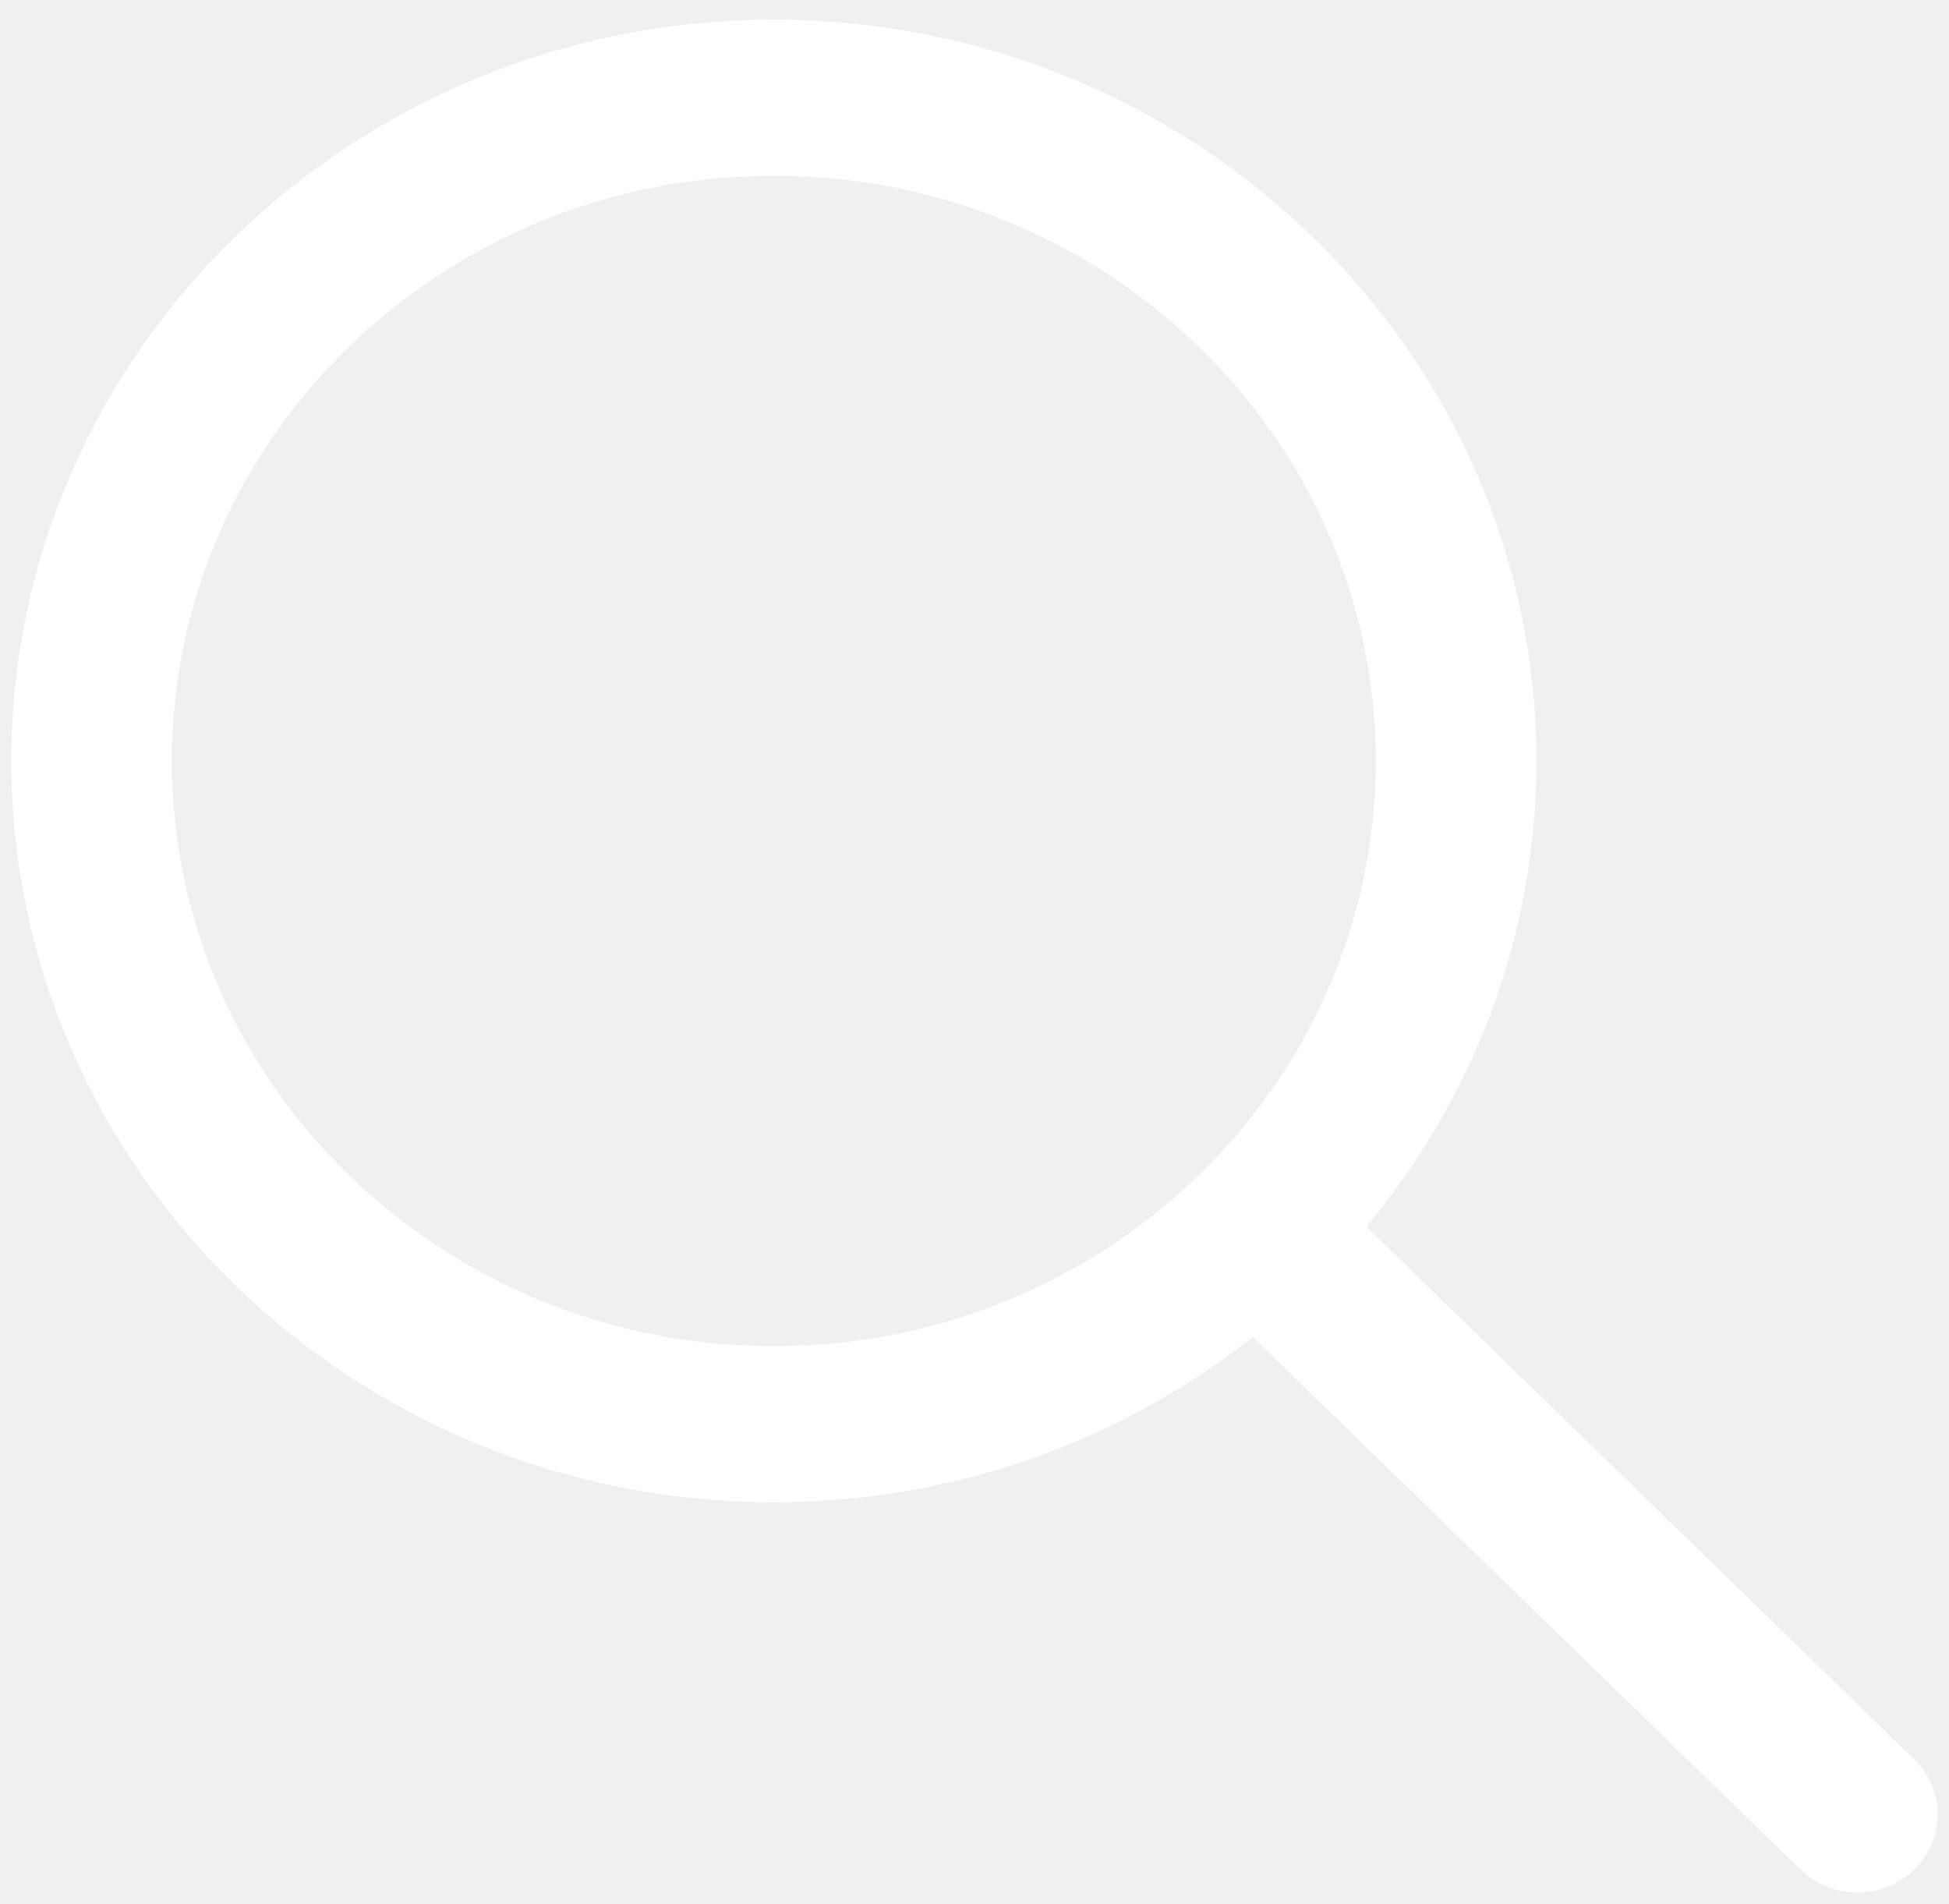
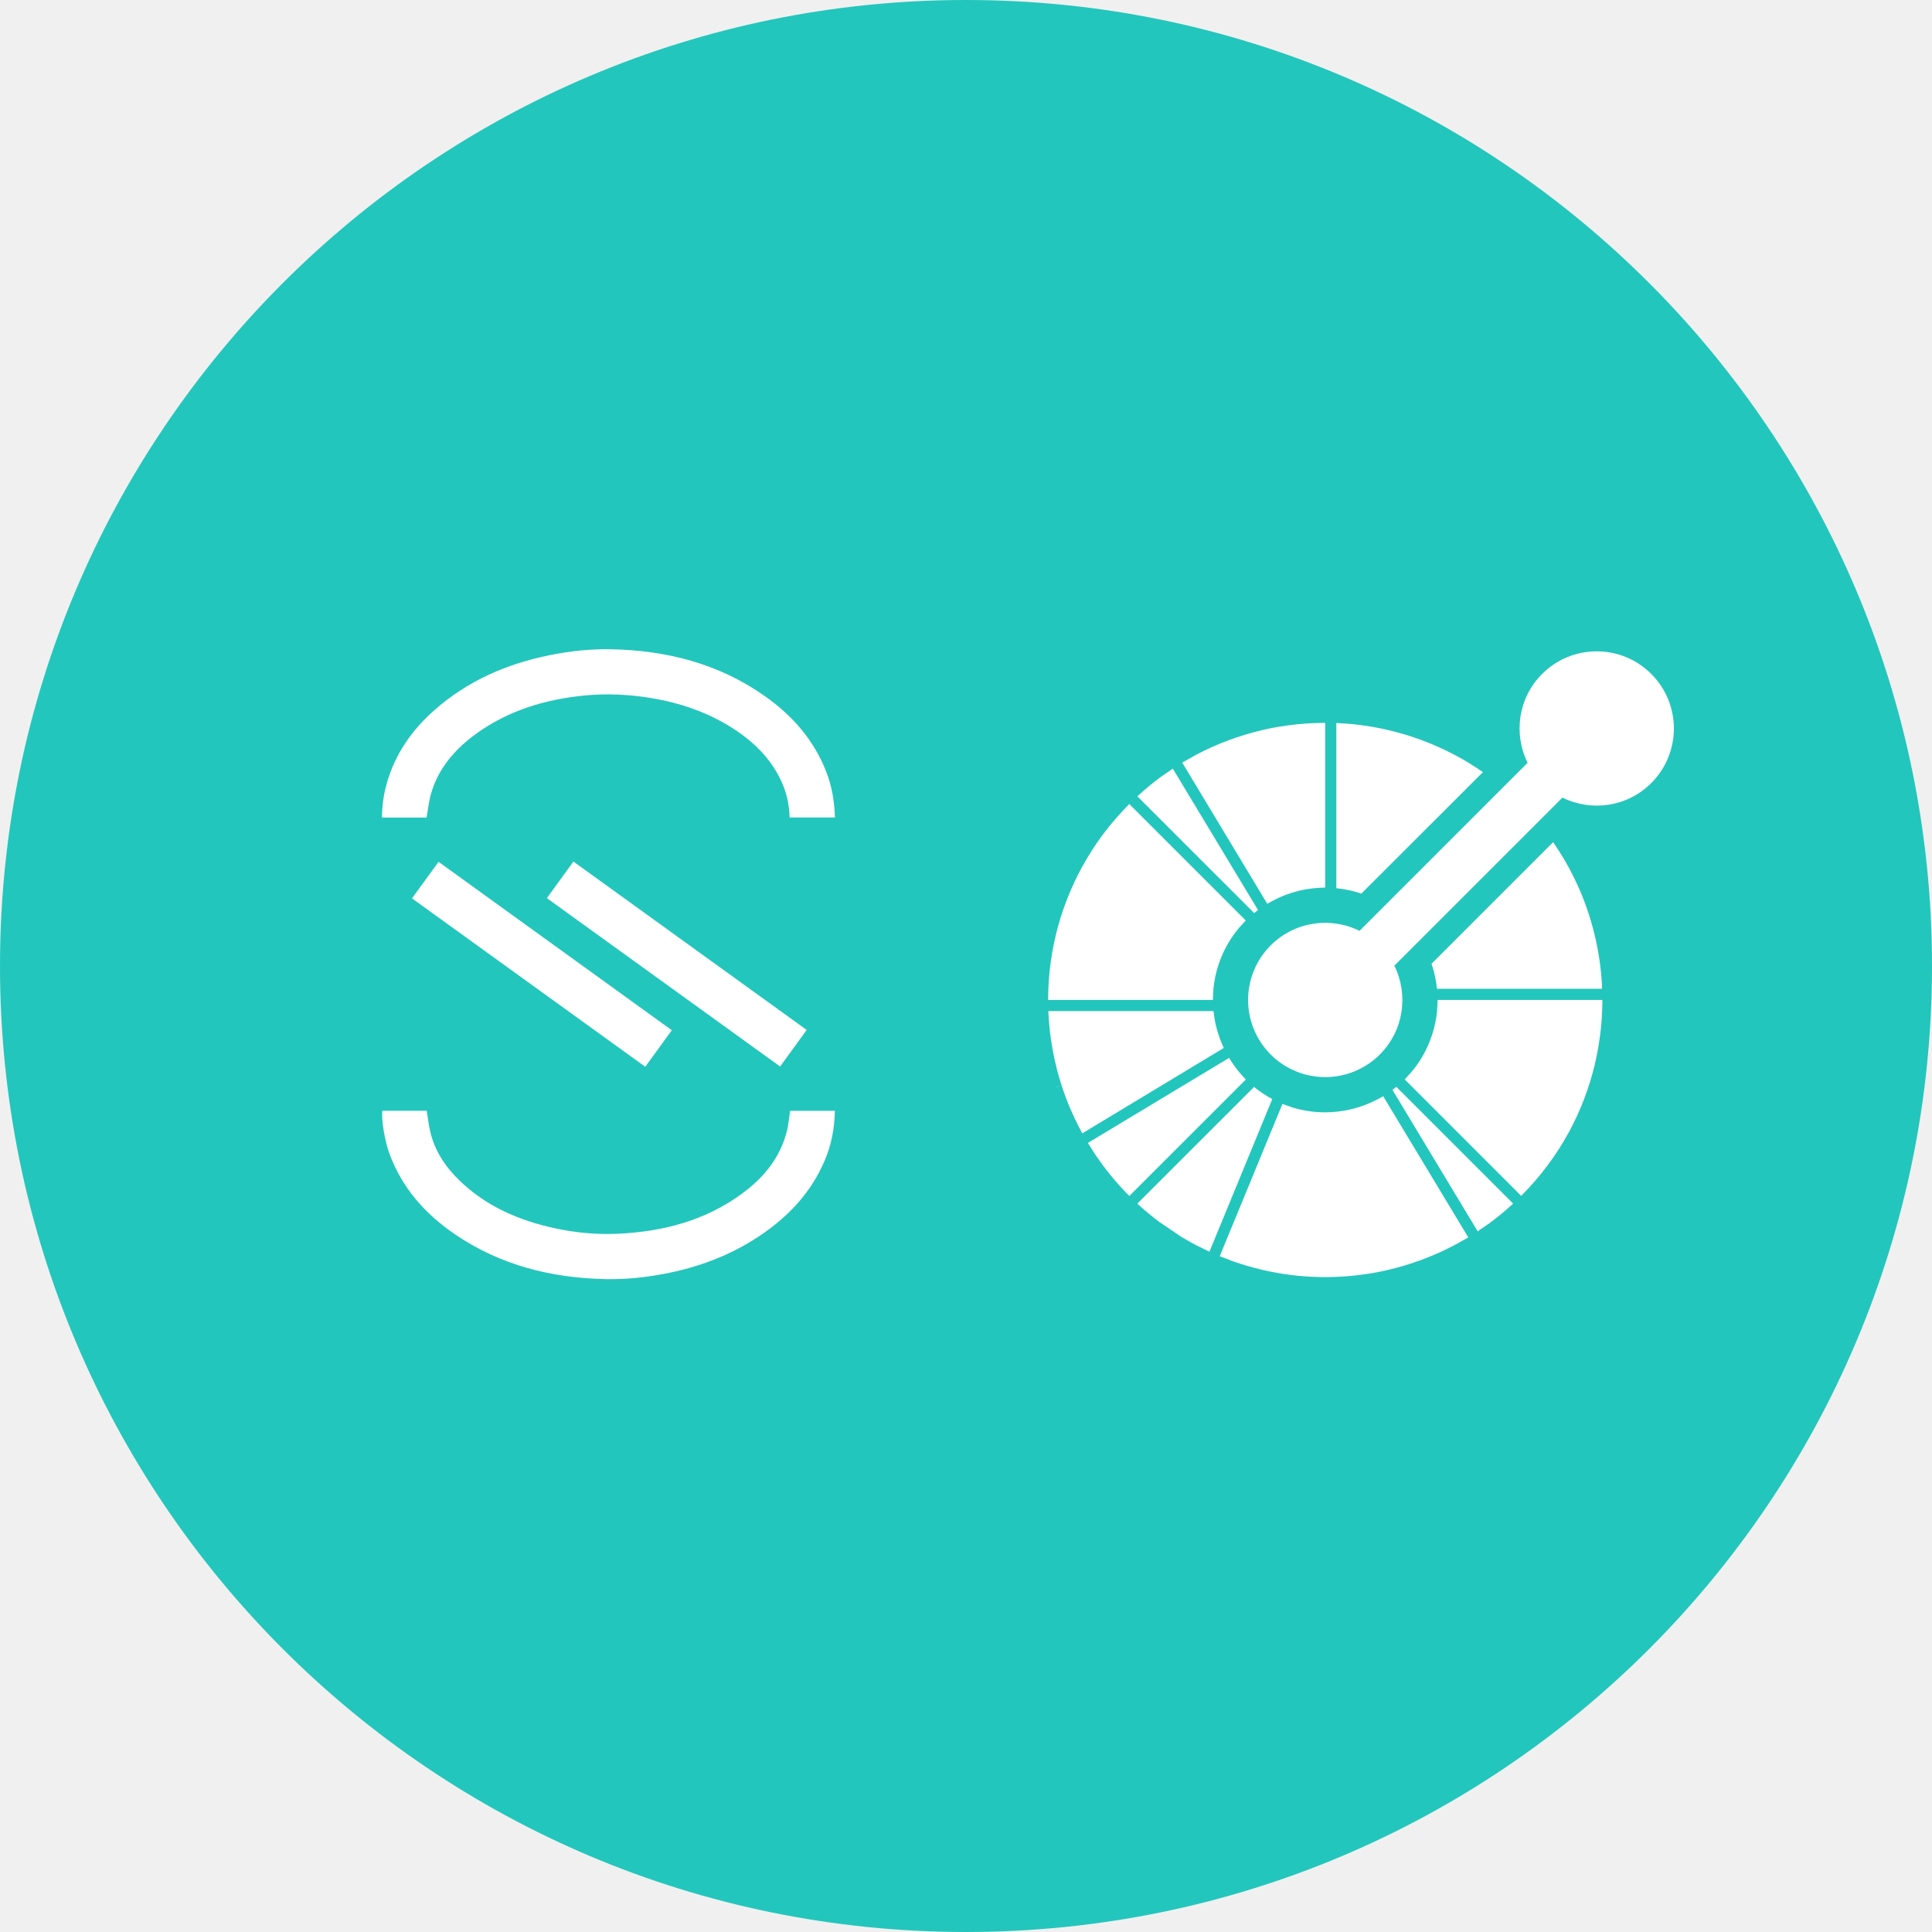
- <svg xmlns="http://www.w3.org/2000/svg" width="43" height="42" viewBox="0 0 43 42" fill="none">
-   <path d="M42.231 38.81L30.145 27.061C32.486 24.25 33.896 20.678 33.896 16.787C33.896 7.77 26.349 0.433 17.073 0.433C7.797 0.433 0.25 7.77 0.25 16.787C0.25 25.804 7.797 33.141 17.073 33.141C21.075 33.141 24.75 31.771 27.641 29.495L39.727 41.245C40.072 41.58 40.526 41.749 40.979 41.749C41.433 41.749 41.886 41.58 42.231 41.245C42.924 40.571 42.924 39.483 42.231 38.81ZM17.073 29.698C9.749 29.698 3.792 23.907 3.792 16.787C3.792 9.667 9.749 3.876 17.073 3.876C24.397 3.876 30.354 9.667 30.354 16.787C30.354 23.907 24.397 29.698 17.073 29.698Z" fill="white" />
+ <svg xmlns="http://www.w3.org/2000/svg" width="247" height="247" viewBox="0 0 247 247" fill="none">
+   <circle cx="123.5" cy="123.5" r="123.5" fill="#23C6BC" />
+   <g clip-path="url(#clip0_11_21)">
+     <path d="M155.141 129.263H134.032L134.044 129.572L134.08 130.167L134.096 130.421L134.153 131.108L134.167 131.262L134.249 132.023C134.251 132.047 134.253 132.072 134.257 132.096L134.364 132.913C134.609 134.606 134.971 136.272 135.457 137.911L135.464 137.932L135.716 138.746L135.731 138.791L135.963 139.483L136.024 139.657L136.241 140.255L136.343 140.524L136.536 141.024L136.688 141.396L136.85 141.781L137.064 142.251L137.189 142.537L137.452 143.099L137.539 143.279L137.855 143.918L137.905 144.016L138.291 144.748L138.373 144.891L156.46 133.976C155.749 132.477 155.306 130.883 155.141 129.263H155.141ZM135.029 138.948L135.035 138.968L135.716 138.753L135.029 138.948Z" fill="white" />
+     <path d="M160.329 138.959L145.403 153.878L145.633 154.091L146.271 154.656L146.778 155.086L146.915 155.2L147.495 155.667L147.57 155.727L148.209 156.217C148.217 156.222 148.226 156.228 148.233 156.235L151.015 158.115L151.115 158.176L151.663 158.499L151.998 158.69L152.317 158.869L152.898 159.183L152.979 159.226L154.624 160.024L162.656 140.514C161.841 140.078 161.058 139.561 160.321 138.957L160.329 138.959Z" fill="white" />
+     <path d="M158.781 137.478L158.317 136.932L157.931 136.434L157.518 135.85L157.133 135.248L139.081 146.121L140.011 147.581L140.086 147.691L140.09 147.698L141.06 149.065L141.081 149.094L141.103 149.122L141.541 149.693L142.067 150.347L142.18 150.483L142.612 150.992L142.802 151.207L143.176 151.636L143.388 151.866L143.484 151.97L143.77 152.27L143.884 152.387L144.384 152.899L159.275 138.009L158.787 137.487L158.781 137.478Z" fill="white" />
+     <path d="M178.519 138.951L178.021 139.337L178.058 139.399L188.915 157.42L190.401 156.398C191.451 155.623 192.469 154.784 193.448 153.879L178.578 139.01L178.519 138.951Z" fill="white" />
+     <path d="M187.543 158.279L187.568 158.264L187.567 158.264L187.543 158.278V158.279ZM187.533 158.286H187.533H187.533Z" fill="white" />
+     <path d="M187.567 158.257L187.71 158.186L187.707 158.181L187.567 158.264V158.257ZM187.536 158.282L187.544 158.278L187.536 158.282Z" fill="white" />
+     <path d="M187.533 158.286H187.534L187.507 158.242L187.533 158.286ZM187.544 158.279L187.568 158.266L187.544 158.279ZM187.529 158.286L187.522 158.289L187.529 158.287V158.286Z" fill="white" />
+     <path d="M187.529 158.286V158.286L187.533 158.284H187.532L187.529 158.286Z" fill="white" />
+     <path d="M187.536 158.282L187.532 158.284L187.543 158.277L187.536 158.282ZM187.568 158.266L187.709 158.186L187.568 158.266ZM187.709 158.186L187.706 158.181L187.709 158.186ZM187.518 158.293H187.519H187.518Z" fill="white" />
+     <path d="M187.524 158.29L187.519 158.293L187.524 158.29Z" fill="white" />
+     <path d="M187.338 157.569L176.835 140.144L176.211 140.492L175.571 140.813C173.645 141.729 171.539 142.206 169.406 142.208C168.017 142.208 166.636 142.006 165.305 141.609L164.63 141.372L163.956 141.133L155.938 160.604L155.997 160.626L156.058 160.649H156.059L156.075 160.656L157.614 161.246C159.956 162.072 162.379 162.652 164.842 162.975C164.938 162.987 165.034 163 165.13 163.014L166.003 163.109L166.144 163.121L166.844 163.18L167.082 163.194L167.695 163.23L168.07 163.244L168.557 163.261L169.427 163.272C171.398 163.272 173.364 163.108 175.307 162.782L175.406 162.768L176.023 162.655L176.38 162.588L176.741 162.512L177.342 162.38L177.451 162.355C180.406 161.665 183.262 160.601 185.947 159.187L185.948 159.186L186.469 158.9L187.528 158.303L187.511 158.253L187.538 158.298L187.572 158.278L187.711 158.195L187.338 157.569ZM160.337 116.731L160.835 116.346L160.798 116.284L149.941 98.269L148.452 99.295C147.402 100.068 146.386 100.907 145.408 101.81L160.279 116.673L160.337 116.731Z" fill="white" />
+     <path d="M144.378 102.792L143.389 103.824C142.291 105.013 141.287 106.252 140.381 107.552L140.251 107.737L139.949 108.184L139.642 108.652L139.531 108.824C136.174 114.097 134.277 120.165 134.031 126.411L134.012 127.125L134 127.839H155.06L155.094 127.125L155.134 126.411C155.41 123.596 156.515 120.927 158.31 118.741C158.452 118.558 158.629 118.387 158.79 118.21C158.95 118.034 159.098 117.85 159.268 117.681L144.378 102.792ZM187.831 97.564L187.744 97.512L187.185 97.18L186.859 96.995L186.53 96.812L185.959 96.503L185.869 96.456C184.633 95.811 183.365 95.242 182.071 94.742L181.971 94.704L181.114 94.394C178.814 93.591 176.434 93.027 174.017 92.71L173.721 92.67L173.425 92.638L172.853 92.575L172.693 92.561L172.013 92.504L171.156 92.452L170.846 92.44V113.55C171.929 113.662 173.003 113.893 174.044 114.246L189.586 98.719C189.011 98.317 188.424 97.932 187.826 97.566L187.831 97.564Z" fill="white" />
+     <path d="M151.52 98.111L151.151 97.499L151.52 98.111ZM151.141 97.497L151.143 97.501L151.141 97.497ZM168.715 92.43L168 92.445C166.511 92.505 165.024 92.657 163.549 92.904L163.452 92.92L162.834 93.032L162.477 93.1L162.114 93.175L161.514 93.307L161.405 93.331C158.449 94.021 155.593 95.086 152.907 96.5L151.143 97.496L151.146 97.499L162.015 115.546L162.64 115.198C162.85 115.085 163.063 114.978 163.279 114.876C164.763 114.168 166.358 113.721 167.993 113.555L168.707 113.498L169.422 113.473L169.422 92.415C169.184 92.415 168.946 92.425 168.708 92.43L168.715 92.43Z" fill="white" />
+     <path d="M204.813 126.099L204.778 125.531L204.76 125.248L204.705 124.581L204.69 124.408L204.612 123.663L204.605 123.603L204.601 123.575L204.494 122.772C204.493 122.765 204.493 122.754 204.49 122.747C204.248 121.063 203.884 119.399 203.402 117.768L203.392 117.737L203.158 116.977L203.126 116.877L202.897 116.196L202.833 116.012L202.619 115.424L202.511 115.146L202.322 114.661L202.167 114.28L202.009 113.904L201.799 113.426L201.678 113.156L201.412 112.587L201.329 112.414L201.009 111.767L200.962 111.678L200.591 110.964C200.586 110.956 200.582 110.946 200.577 110.939C199.963 109.81 199.29 108.719 198.561 107.669L183.017 123.214C183.368 124.25 183.601 125.323 183.713 126.411H204.824L204.813 126.099Z" fill="white" />
+     <path d="M183.795 127.841L183.761 128.555L183.722 129.269C183.45 132.011 182.391 134.696 180.547 136.939C180.404 137.122 180.227 137.293 180.067 137.469C179.906 137.646 179.758 137.829 179.588 137.999L194.479 152.889C194.648 152.72 194.808 152.545 194.972 152.373L195.465 151.857C196.567 150.664 197.574 149.414 198.481 148.117L198.587 147.965L198.914 147.484L199.196 147.052L199.339 146.841C202.754 141.478 204.581 135.401 204.828 129.268L204.847 128.554L204.859 127.84H183.795V127.841Z" fill="white" />
+     <path d="M211.11 86.161C207.257 82.308 201.01 82.308 197.157 86.161C194.083 89.234 193.469 93.828 195.3 97.518L173.81 119.008C170.12 117.178 165.525 117.792 162.452 120.865C160.603 122.715 159.564 125.224 159.564 127.841C159.564 130.457 160.603 132.966 162.452 134.817C164.303 136.666 166.812 137.705 169.429 137.705C172.046 137.705 174.555 136.666 176.406 134.816C179.479 131.743 180.092 127.149 178.263 123.459L199.753 101.97C203.443 103.8 208.037 103.187 211.11 100.114C214.963 96.262 214.963 90.016 211.11 86.163L211.11 86.161Z" fill="white" />
+   </g>
+   <g clip-path="url(#clip1_11_21)">
+     <path d="M48.88 142.008H54.558C54.701 142.882 54.792 143.756 54.99 144.612C55.568 147.147 56.964 149.22 58.819 150.996C62.261 154.295 66.471 156.08 71.08 157.059C73.715 157.622 76.382 157.855 79.068 157.727C84.76 157.457 90.118 156.062 94.787 152.661C97.637 150.589 99.8 147.976 100.635 144.457C100.823 143.67 100.883 142.86 101.012 142.018H106.736C106.695 144.219 106.305 146.319 105.455 148.323C103.725 152.428 100.805 155.531 97.146 157.983C93.386 160.505 89.227 162.052 84.783 162.88C82.346 163.333 79.885 163.585 77.415 163.53C70.516 163.388 64.029 161.772 58.245 157.855C54.375 155.233 51.391 151.884 49.77 147.44C49.192 145.857 48.751 143.221 48.875 142.004L48.88 142.008Z" fill="white" />
+     <path d="M54.531 104.526H48.834C48.847 103.02 49.045 101.57 49.449 100.147C50.509 96.408 52.644 93.342 55.532 90.793C59.764 87.055 64.759 84.876 70.268 83.764C72.871 83.234 75.496 82.954 78.132 83.005C85.256 83.147 91.931 84.853 97.826 89.027C101.342 91.516 104.083 94.651 105.653 98.714C106.369 100.568 106.681 102.494 106.745 104.508H100.952C100.897 102.943 100.594 101.437 99.951 100.009C98.629 97.072 96.444 94.893 93.781 93.173C90.545 91.077 86.969 89.855 83.168 89.233C80.349 88.771 77.525 88.642 74.698 88.922C69.68 89.42 64.965 90.83 60.843 93.832C58.144 95.799 56.023 98.234 55.095 101.515C54.825 102.467 54.728 103.469 54.535 104.517L54.531 104.526Z" fill="white" />
+     <path d="M73.307 110.145C83.269 117.339 93.18 124.491 103.132 131.676C101.999 133.236 100.874 134.778 99.735 136.348C89.778 129.159 79.876 122.016 69.914 114.822C71.048 113.257 72.168 111.719 73.311 110.145H73.307Z" fill="white" />
+     <path d="M85.89 131.708C84.747 133.282 83.645 134.801 82.497 136.384C72.545 129.2 62.629 122.043 52.672 114.854L56.069 110.182C66.012 117.362 75.919 124.514 85.89 131.712V131.708Z" fill="white" />
+   </g>
+   <defs>
+     <clipPath id="clip0_11_21">
+       <rect width="80" height="80" fill="white" transform="translate(134 83.2717)" />
+     </clipPath>
+     <clipPath id="clip1_11_21">
+       <rect width="57.907" height="80.543" fill="white" transform="translate(48.8337 83)" />
+     </clipPath>
+   </defs>
</svg>
